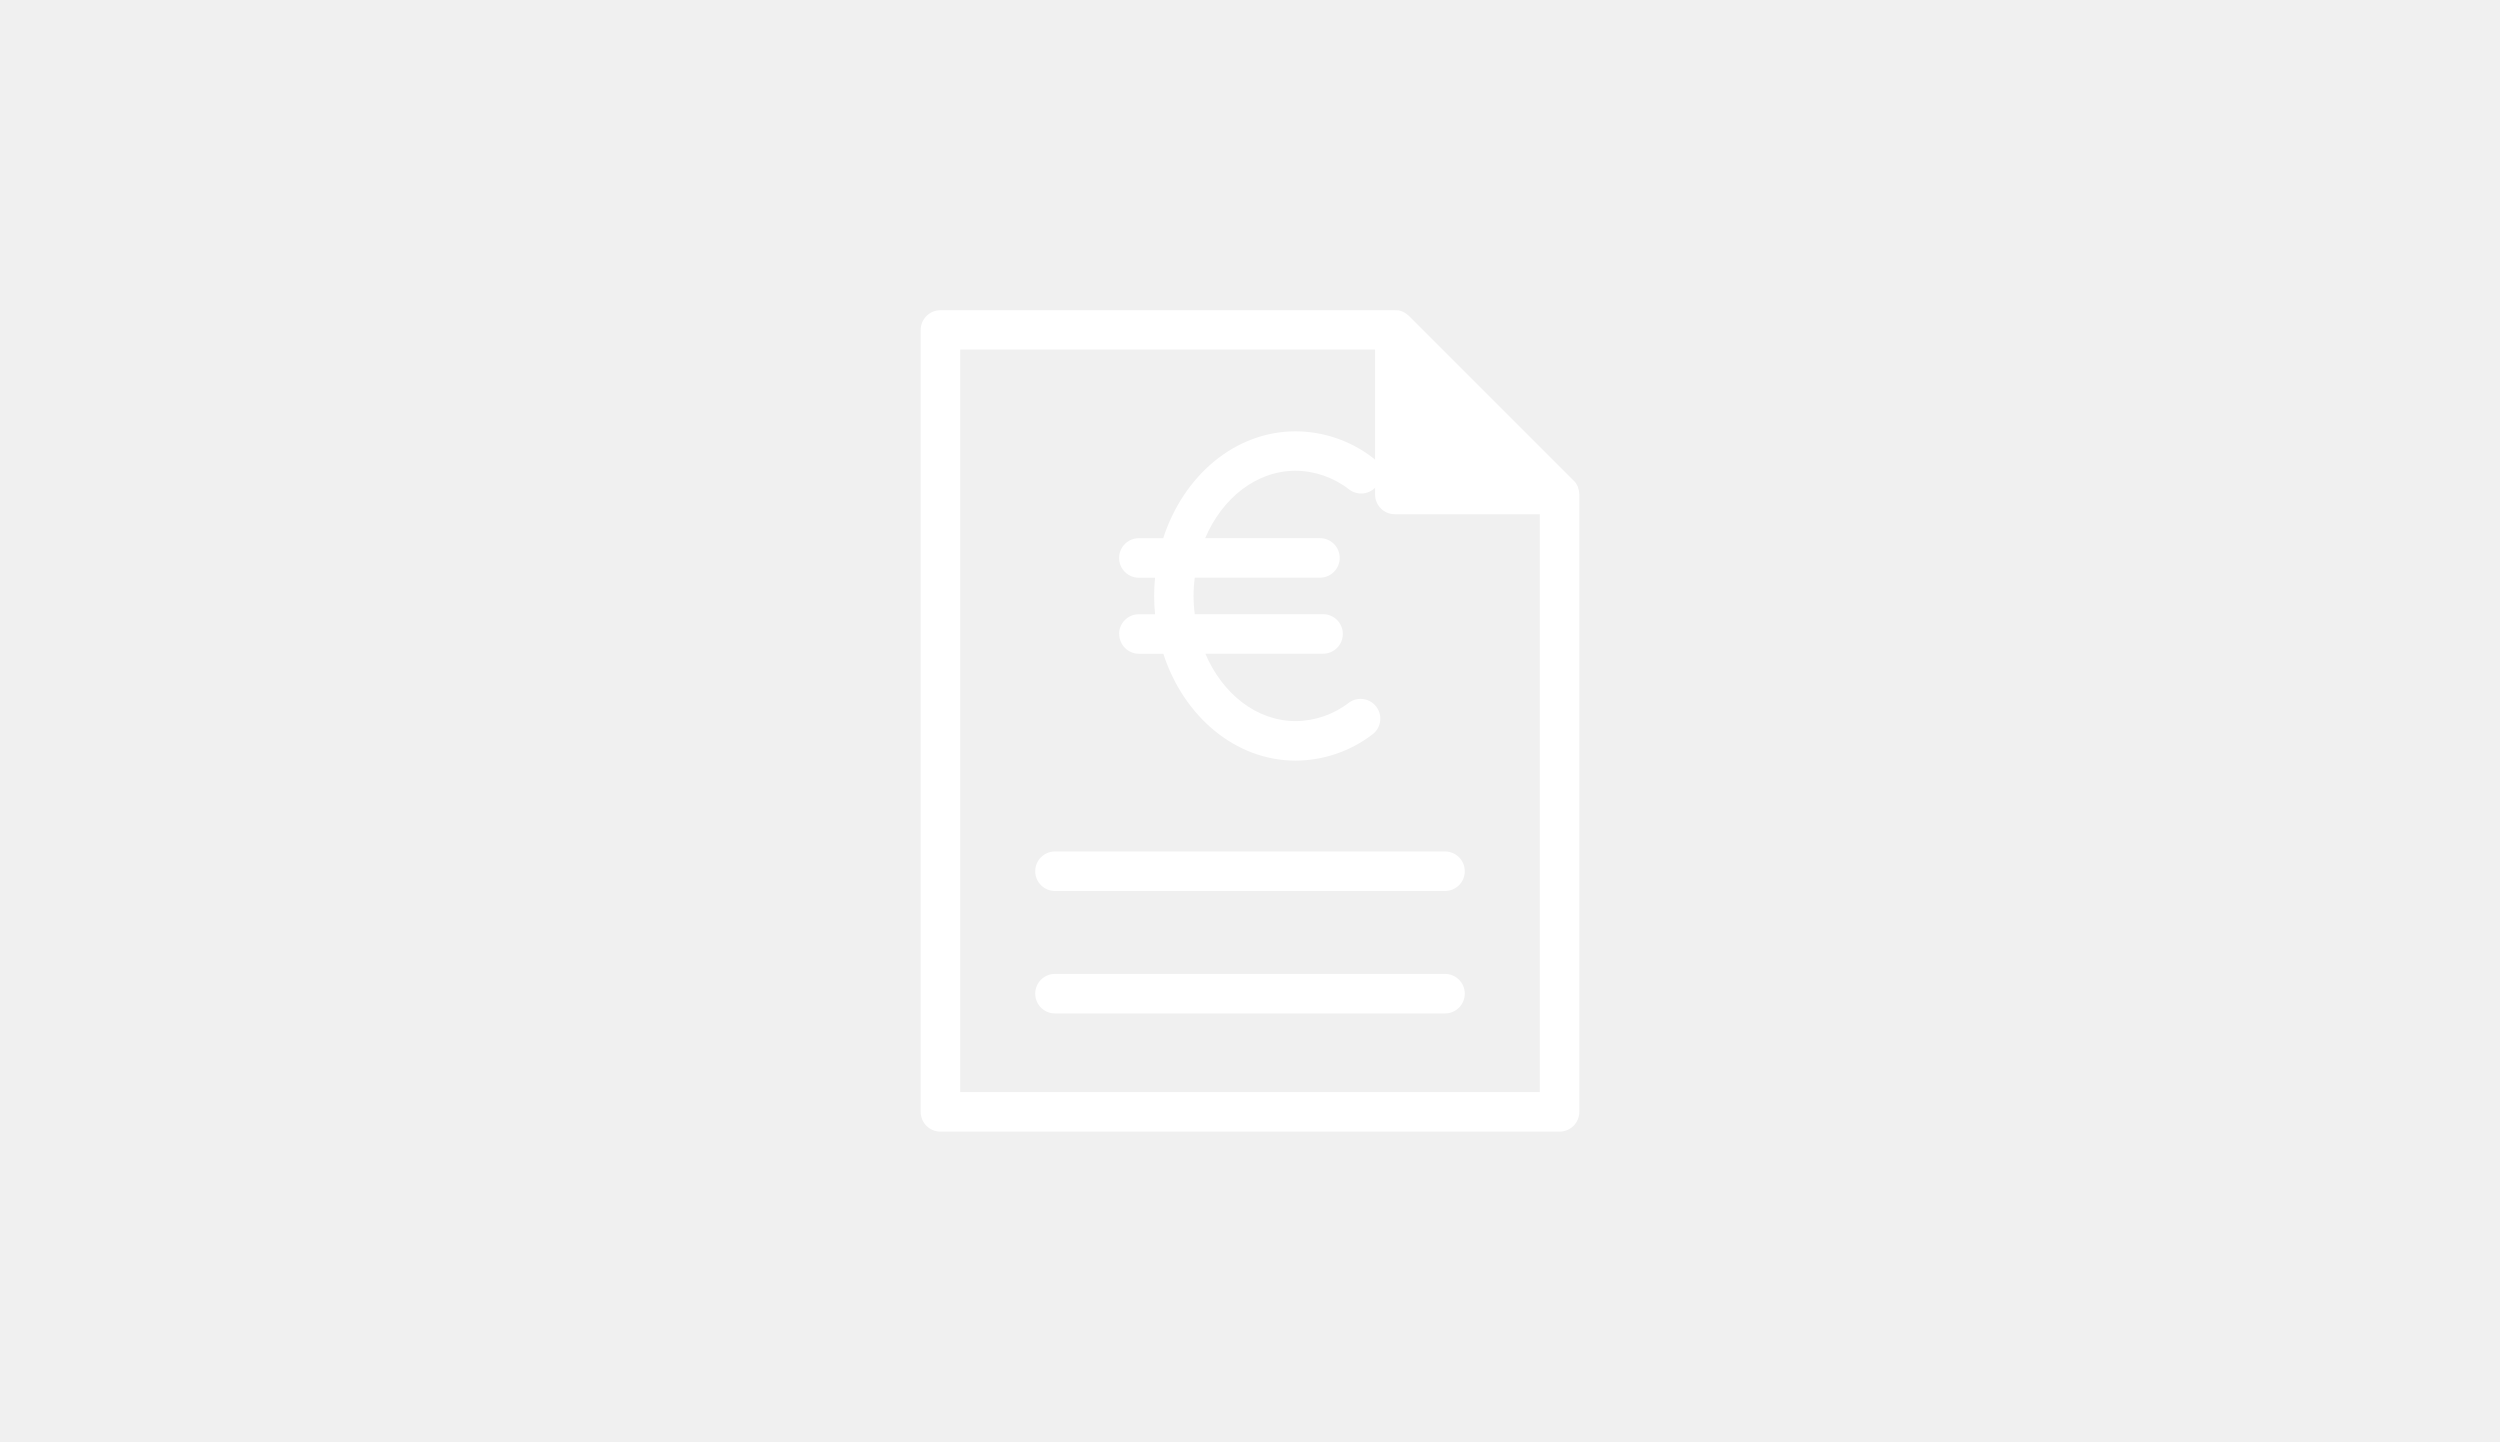
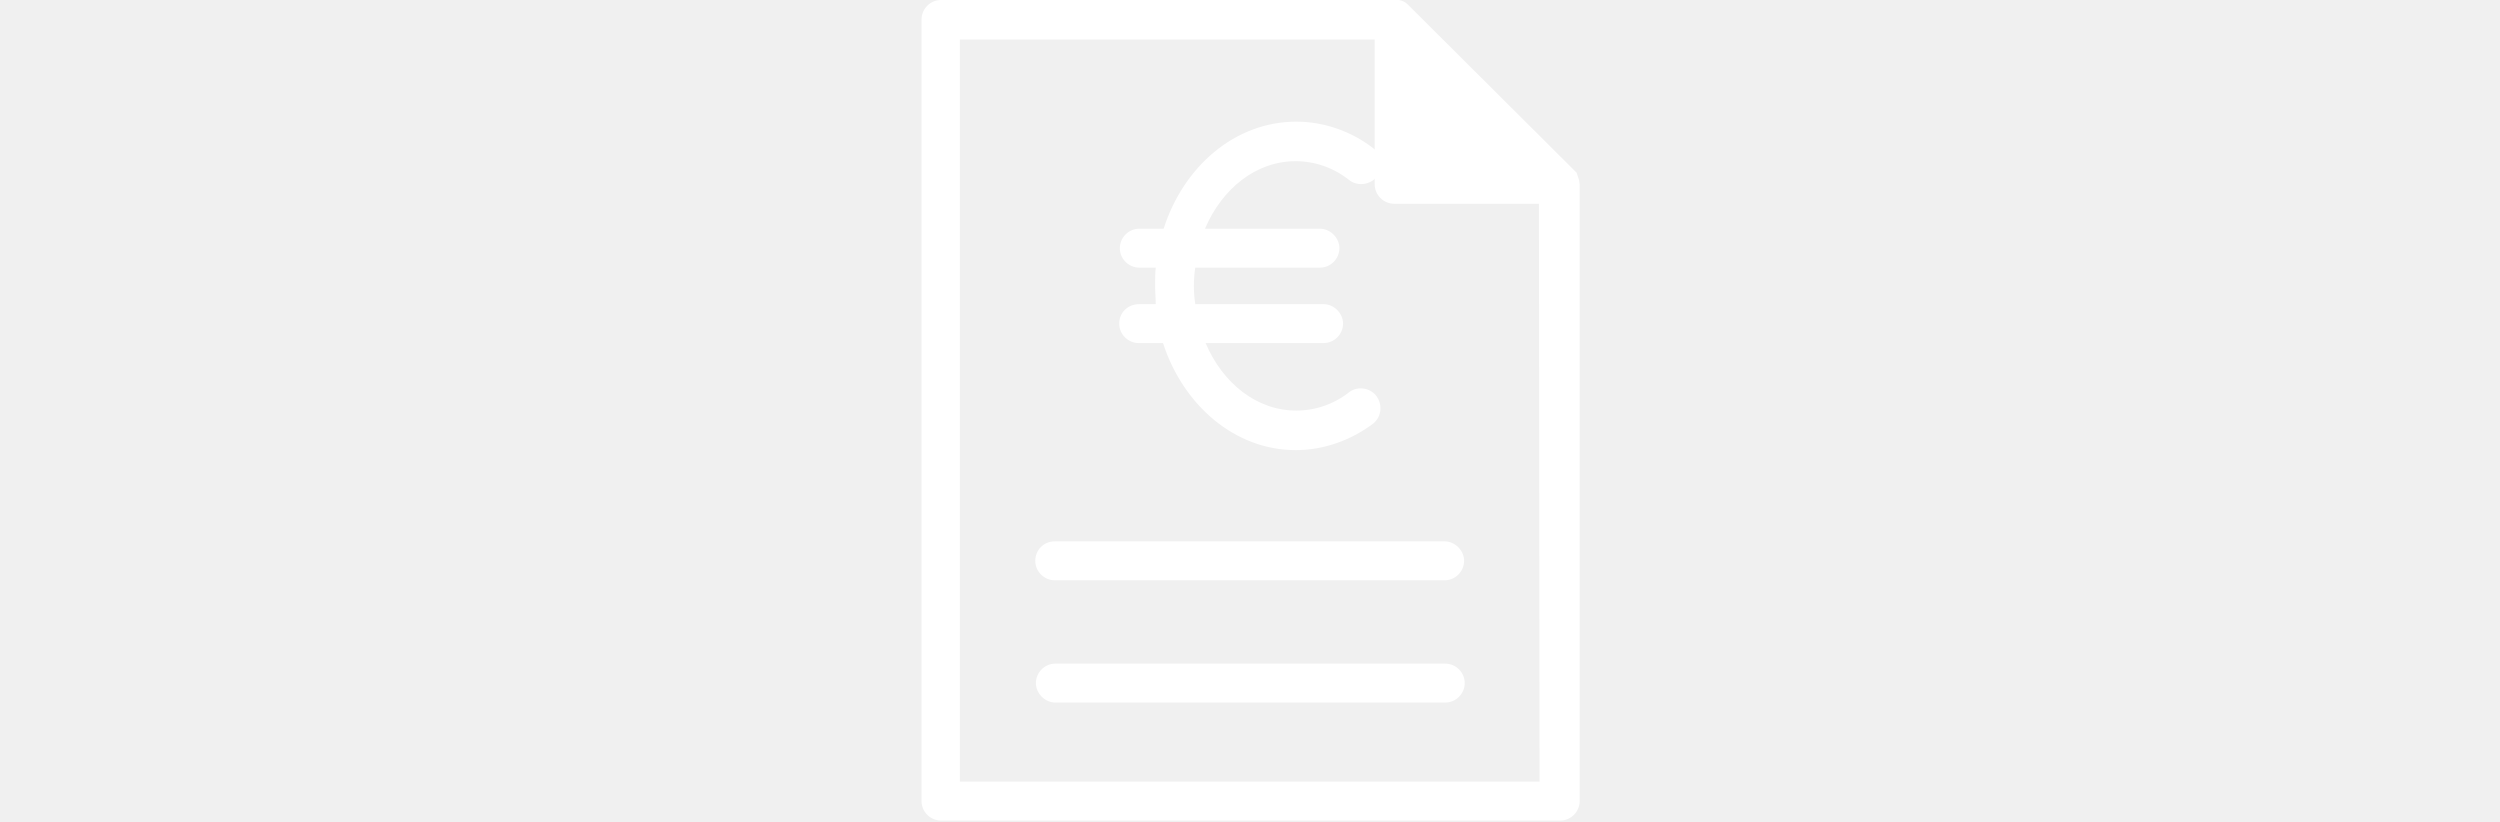
- <svg xmlns="http://www.w3.org/2000/svg" id="Calque_1" data-name="Calque 1" viewBox="0 0 411 237">
-   <defs>
-     <style>.cls-1{fill:#fff;}</style>
-   </defs>
-   <path class="cls-1" d="M259.57,80.64l-0.1-.33L259.39,80l-0.15-.29-0.15-.27-0.16-.2L258.69,79,231.6,51.91l-0.21-.17a3.22,3.22,0,0,0-1.45-.72L229.31,51H154.61a3.25,3.25,0,0,0-3.25,3.25V182.79a3.25,3.25,0,0,0,3.25,3.25H256.39a3.25,3.25,0,0,0,3.25-3.25V81.29l-0.07-.65m-6.43,98.9H157.86V57.46h68.2V81.29a3.25,3.25,0,0,0,3.25,3.25h23.83v95Z" />
-   <path class="cls-1" d="M170.19,143.23a3.25,3.25,0,0,0,3.25,3.25h64.12a3.25,3.25,0,0,0,0-6.5H173.44a3.25,3.25,0,0,0-3.25,3.25" />
-   <path class="cls-1" d="M237.56,160.11H173.44a3.25,3.25,0,0,0,0,6.5h64.12a3.25,3.25,0,0,0,0-6.5" />
-   <path class="cls-1" d="M184,104.23a3.25,3.25,0,0,0,3.25,3.25h4c3.32,10.25,11.81,17.57,21.77,17.57a20.93,20.93,0,0,0,12.75-4.42,3.25,3.25,0,0,0-3.94-5.16,14.5,14.5,0,0,1-8.81,3.08c-6.46,0-12.06-4.51-14.86-11.08h19.35a3.25,3.25,0,1,0,0-6.5H196.42a22.73,22.73,0,0,1,0-6H217a3.25,3.25,0,1,0,0-6.5H198.13c2.8-6.57,8.41-11.08,14.86-11.08a14.51,14.51,0,0,1,8.81,3.08,3.25,3.25,0,1,0,3.94-5.17A20.93,20.93,0,0,0,213,70.91c-10,0-18.45,7.33-21.77,17.57h-4a3.25,3.25,0,0,0,0,6.5h2.66c-0.1,1-.15,2-0.15,3s0.06,2,.15,3h-2.66a3.25,3.25,0,0,0-3.25,3.25" />
+ <svg xmlns="http://www.w3.org/2000/svg" version="1.1" id="Calque_1" x="0px" y="0px" viewBox="0 0 411 135" style="enable-background:new 0 0 411 135;" xml:space="preserve">
+   <style type="text/css">
+ 	.st0{fill:#FFFFFF;}
+ </style>
+   <g>
+     <path class="st0" d="M259.6,29.6l-0.1-0.3l-0.1-0.3l-0.1-0.3l-0.1-0.3l-0.2-0.2l-0.2-0.2L231.6,0.9l-0.2-0.2   c-0.4-0.4-0.9-0.6-1.4-0.7l-0.6,0h-74.7c-1.8,0-3.2,1.5-3.2,3.2l0,0v128.5c0,1.8,1.5,3.2,3.2,3.2h101.8c1.8,0,3.2-1.5,3.2-3.2V30.3   L259.6,29.6 M253.1,128.5h-95.3V6.5h68.2v23.8c0,1.8,1.5,3.2,3.2,3.2l0,0h23.8L253.1,128.5L253.1,128.5z" />
+     <path class="st0" d="M170.2,92.2c0,1.8,1.5,3.2,3.2,3.2h64.1c1.8,0,3.2-1.5,3.2-3.2s-1.5-3.2-3.2-3.2h-64.1   C171.6,89,170.2,90.4,170.2,92.2" />
+     <path class="st0" d="M237.6,109.1h-64.1c-1.8,0-3.2,1.5-3.2,3.2s1.5,3.2,3.2,3.2h64.1c1.8,0,3.2-1.5,3.2-3.2   S239.4,109.1,237.6,109.1" />
+     <path class="st0" d="M184,53.2c0,1.8,1.5,3.2,3.2,3.2l0,0h4c3.3,10.2,11.8,17.6,21.8,17.6c4.6,0,9.1-1.6,12.8-4.4   c1.4-1.2,1.5-3.2,0.4-4.6c-1.1-1.3-3-1.5-4.3-0.6c-2.5,2-5.6,3.1-8.8,3.1c-6.5,0-12.1-4.5-14.9-11.1h19.4c1.8,0,3.2-1.5,3.2-3.2   s-1.5-3.2-3.2-3.2h-21.1c-0.3-2-0.3-4,0-6H217c1.8,0,3.2-1.5,3.2-3.2s-1.5-3.2-3.2-3.2h-18.9c2.8-6.6,8.4-11.1,14.9-11.1   c3.2,0,6.3,1.1,8.8,3.1c1.4,1.1,3.5,0.8,4.6-0.6c1.1-1.4,0.8-3.5-0.6-4.6l0,0c-3.6-2.8-8.1-4.4-12.7-4.4c-10,0-18.5,7.3-21.8,17.6   h-4c-1.8,0-3.2,1.5-3.2,3.2c0,1.8,1.5,3.2,3.2,3.2h2.7c-0.1,1-0.1,2-0.1,3s0.1,2,0.1,3h-2.7C185.4,50,184,51.4,184,53.2L184,53.2" />
+   </g>
</svg>
